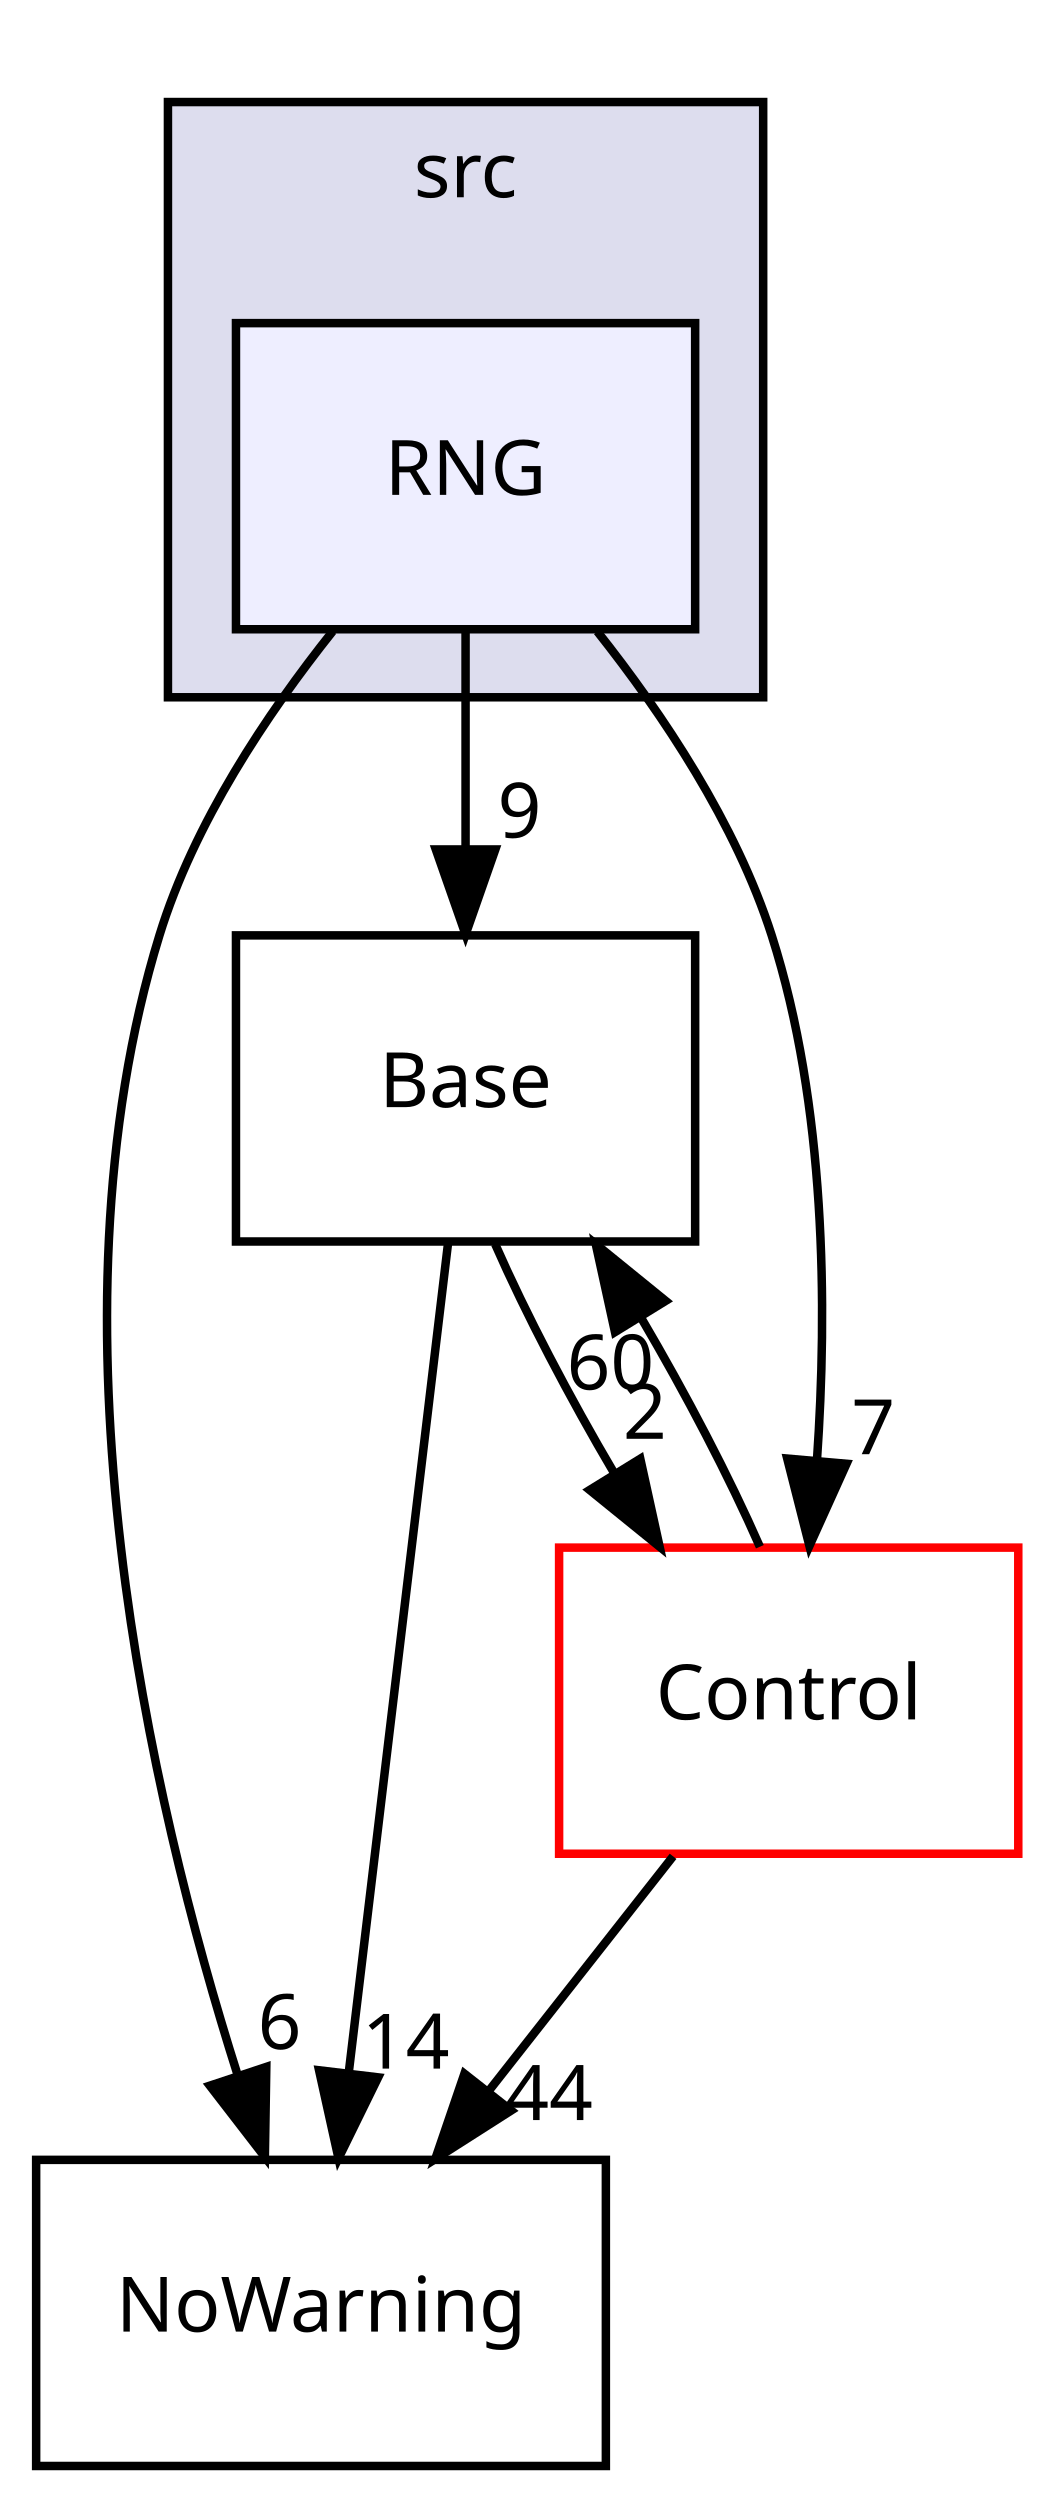
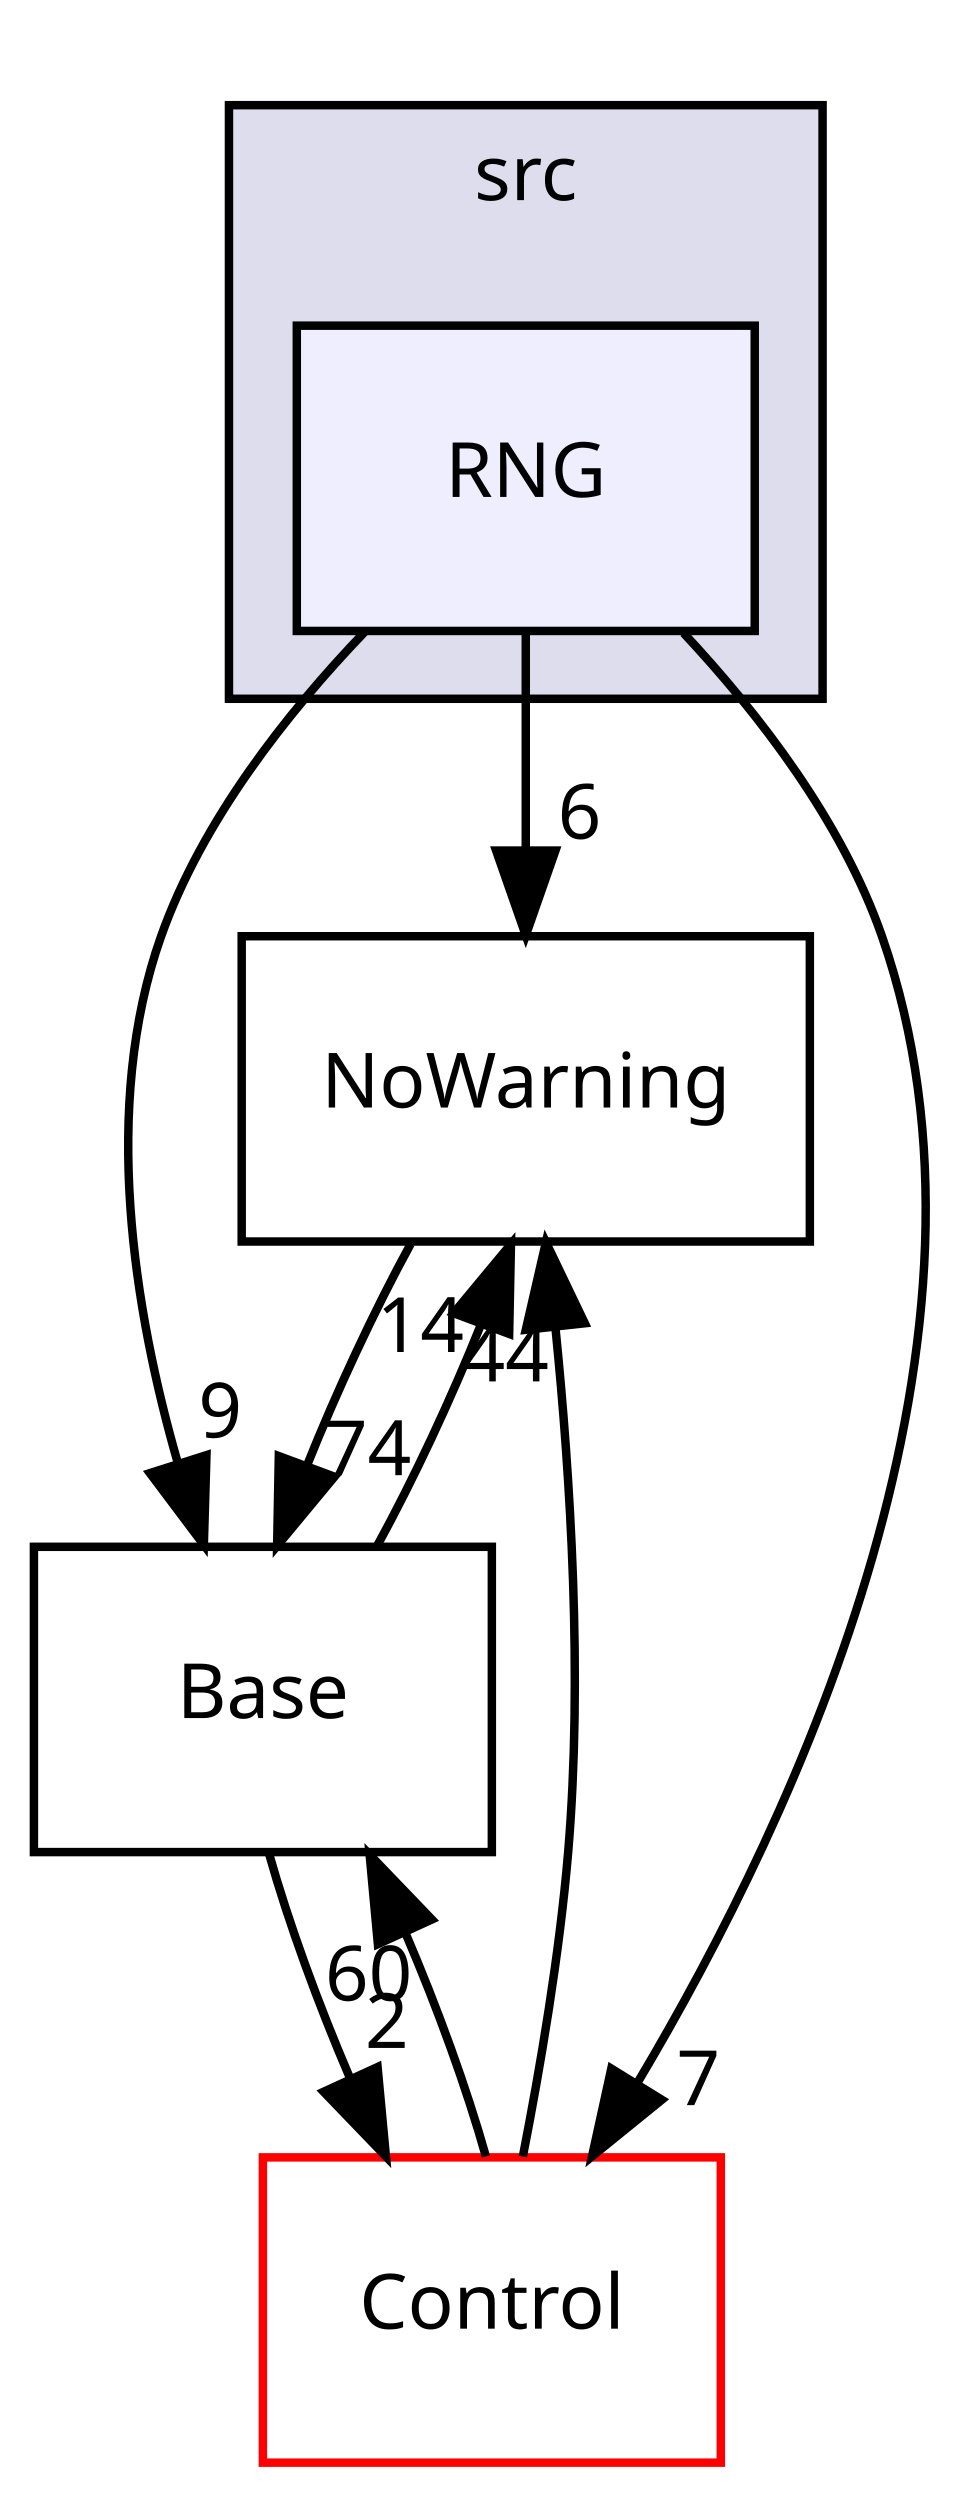
- <svg xmlns="http://www.w3.org/2000/svg" xmlns:xlink="http://www.w3.org/1999/xlink" width="124pt" height="294pt" viewBox="0.00 0.00 123.50 294.00">
+ <svg xmlns="http://www.w3.org/2000/svg" xmlns:xlink="http://www.w3.org/1999/xlink" width="113pt" height="294pt" viewBox="0.00 0.00 113.31 294.00">
  <g id="graph0" class="graph" transform="scale(1 1) rotate(0) translate(4 290)">
    <g id="clust1" class="cluster">
      <g id="a_clust1">
        <a xlink:href="dir_68267d1309a1af8e8297ef4c3efbcdba.html" target="_top" xlink:title="src">
-           <polygon fill="#ddddee" stroke="black" points="15.5,-208 15.5,-278 85.5,-278 85.5,-208 15.5,-208" />
-           <text text-anchor="middle" x="50.5" y="-266.8" font-family="sans-serif" font-size="9.00">src</text>
+           <polygon fill="#ddddee" stroke="black" points="23,-208 23,-278 93,-278 93,-208 23,-208" />
+           <text text-anchor="middle" x="58" y="-266.8" font-family="sans-serif" font-size="9.00">src</text>
        </a>
      </g>
    </g>
    <g id="node1" class="node">
      <g id="a_node1">
        <a xlink:href="dir_349519ce8f154b6252d6d70ee915b7d5.html" target="_top" xlink:title="RNG">
-           <polygon fill="#eeeeff" stroke="black" points="77.5,-252 23.5,-252 23.5,-216 77.5,-216 77.5,-252" />
-           <text text-anchor="middle" x="50.5" y="-231.8" font-family="sans-serif" font-size="9.00">RNG</text>
+           <polygon fill="#eeeeff" stroke="black" points="85,-252 31,-252 31,-216 85,-216 85,-252" />
+           <text text-anchor="middle" x="58" y="-231.8" font-family="sans-serif" font-size="9.00">RNG</text>
        </a>
      </g>
    </g>
    <g id="node2" class="node">
      <g id="a_node2">
        <a xlink:href="dir_7e34f0efff2ff25c5f7cf9ee4af7a0ce.html" target="_top" xlink:title="NoWarning">
-           <polygon fill="none" stroke="black" points="67,-36 0,-36 0,-0 67,-0 67,-36" />
-           <text text-anchor="middle" x="33.5" y="-15.8" font-family="sans-serif" font-size="9.00">NoWarning</text>
+           <polygon fill="none" stroke="black" points="91.5,-180 24.5,-180 24.5,-144 91.5,-144 91.5,-180" />
+           <text text-anchor="middle" x="58" y="-159.8" font-family="sans-serif" font-size="9.00">NoWarning</text>
        </a>
      </g>
    </g>
    <g id="edge1" class="edge">
-       <path fill="none" stroke="black" d="M34.89,-215.774C27.127,-206.03 18.554,-193.184 14.5,-180 0.466,-134.363 13.375,-78.512 23.681,-46.023" />
-       <polygon fill="black" stroke="black" points="27.067,-46.932 26.898,-36.339 20.424,-44.725 27.067,-46.932" />
+       <path fill="none" stroke="black" d="M58,-215.697C58,-207.983 58,-198.712 58,-190.112" />
+       <polygon fill="black" stroke="black" points="61.5,-190.104 58,-180.104 54.5,-190.104 61.5,-190.104" />
      <g id="a_edge1-headlabel">
        <a xlink:href="dir_000021_000003.html" target="_top" xlink:title="6">
-           <text text-anchor="middle" x="28.629" y="-49.038" font-family="sans-serif" font-size="9.00">6</text>
+           <text text-anchor="middle" x="64.339" y="-191.499" font-family="sans-serif" font-size="9.00">6</text>
        </a>
      </g>
    </g>
    <g id="node3" class="node">
      <g id="a_node3">
        <a xlink:href="dir_4814b1a558d470c33d85e65dbde02eaa.html" target="_top" xlink:title="Base">
-           <polygon fill="none" stroke="black" points="77.5,-180 23.5,-180 23.5,-144 77.5,-144 77.5,-180" />
-           <text text-anchor="middle" x="50.5" y="-159.8" font-family="sans-serif" font-size="9.00">Base</text>
+           <polygon fill="none" stroke="black" points="54,-108 0,-108 0,-72 54,-72 54,-108" />
+           <text text-anchor="middle" x="27" y="-87.8" font-family="sans-serif" font-size="9.00">Base</text>
        </a>
      </g>
    </g>
    <g id="edge2" class="edge">
-       <path fill="none" stroke="black" d="M50.5,-215.697C50.5,-207.983 50.5,-198.712 50.5,-190.112" />
-       <polygon fill="black" stroke="black" points="54,-190.104 50.5,-180.104 47,-190.104 54,-190.104" />
+       <path fill="none" stroke="black" d="M38.961,-215.837C29.824,-206.3 19.832,-193.624 15,-180 7.866,-159.884 11.793,-135.832 16.992,-117.806" />
+       <polygon fill="black" stroke="black" points="20.345,-118.81 20.037,-108.22 13.673,-116.691 20.345,-118.81" />
      <g id="a_edge2-headlabel">
        <a xlink:href="dir_000021_000002.html" target="_top" xlink:title="9">
-           <text text-anchor="middle" x="56.839" y="-191.499" font-family="sans-serif" font-size="9.00">9</text>
+           <text text-anchor="middle" x="21.963" y="-120.896" font-family="sans-serif" font-size="9.00">9</text>
        </a>
      </g>
    </g>
    <g id="node4" class="node">
      <g id="a_node4">
        <a xlink:href="dir_3ff0826a6d651abbf0f532354e1ac7dc.html" target="_top" xlink:title="Control">
-           <polygon fill="none" stroke="red" points="115.5,-108 61.5,-108 61.5,-72 115.5,-72 115.5,-108" />
-           <text text-anchor="middle" x="88.5" y="-87.8" font-family="sans-serif" font-size="9.00">Control</text>
+           <polygon fill="none" stroke="red" points="81,-36 27,-36 27,-0 81,-0 81,-36" />
+           <text text-anchor="middle" x="54" y="-15.8" font-family="sans-serif" font-size="9.00">Control</text>
        </a>
      </g>
    </g>
    <g id="edge3" class="edge">
-       <path fill="none" stroke="black" d="M65.992,-215.737C73.721,-205.983 82.298,-193.137 86.5,-180 92.885,-160.036 93.067,-136.246 91.825,-118.287" />
-       <polygon fill="black" stroke="black" points="95.301,-117.858 90.939,-108.203 88.328,-118.471 95.301,-117.858" />
+       <path fill="none" stroke="black" d="M76.604,-215.756C85.531,-206.198 95.29,-193.527 100,-180 116.356,-133.025 90.297,-76.918 71.216,-44.874" />
+       <polygon fill="black" stroke="black" points="74.045,-42.793 65.817,-36.119 68.087,-46.468 74.045,-42.793" />
      <g id="a_edge3-headlabel">
        <a xlink:href="dir_000021_000004.html" target="_top" xlink:title="7">
-           <text text-anchor="middle" x="98.444" y="-118.99" font-family="sans-serif" font-size="9.00">7</text>
+           <text text-anchor="middle" x="78.348" y="-42.163" font-family="sans-serif" font-size="9.00">7</text>
        </a>
      </g>
    </g>
    <g id="edge4" class="edge">
-       <path fill="none" stroke="black" d="M48.449,-143.871C45.552,-119.67 40.23,-75.211 36.779,-46.393" />
-       <polygon fill="black" stroke="black" points="40.222,-45.702 35.558,-36.189 33.272,-46.534 40.222,-45.702" />
+       <path fill="none" stroke="black" d="M44.421,-143.697C40.117,-135.813 35.687,-126.304 32.184,-117.546" />
+       <polygon fill="black" stroke="black" points="35.441,-116.261 28.68,-108.104 28.878,-118.697 35.441,-116.261" />
      <g id="a_edge4-headlabel">
-         <a xlink:href="dir_000002_000003.html" target="_top" xlink:title="14">
-           <text text-anchor="middle" x="43.468" y="-46.734" font-family="sans-serif" font-size="9.00">14</text>
+         <a xlink:href="dir_000003_000002.html" target="_top" xlink:title="74">
+           <text text-anchor="middle" x="39.353" y="-116.443" font-family="sans-serif" font-size="9.00">74</text>
        </a>
      </g>
    </g>
    <g id="edge5" class="edge">
-       <path fill="none" stroke="black" d="M53.977,-143.697C57.556,-135.559 62.708,-125.689 68.014,-116.701" />
-       <polygon fill="black" stroke="black" points="71.046,-118.452 73.32,-108.104 65.089,-114.776 71.046,-118.452" />
+       <path fill="none" stroke="black" d="M40.47,-108.104C44.772,-115.96 49.209,-125.462 52.727,-134.232" />
+       <polygon fill="black" stroke="black" points="49.482,-135.548 56.253,-143.697 56.041,-133.104 49.482,-135.548" />
      <g id="a_edge5-headlabel">
-         <a xlink:href="dir_000002_000004.html" target="_top" xlink:title="2">
-           <text text-anchor="middle" x="71.575" y="-120.802" font-family="sans-serif" font-size="9.00">2</text>
+         <a xlink:href="dir_000002_000003.html" target="_top" xlink:title="14">
+           <text text-anchor="middle" x="45.566" y="-130.97" font-family="sans-serif" font-size="9.00">14</text>
        </a>
      </g>
    </g>
    <g id="edge6" class="edge">
-       <path fill="none" stroke="black" d="M74.904,-71.697C68.377,-63.389 60.432,-53.277 53.253,-44.141" />
-       <polygon fill="black" stroke="black" points="55.87,-41.805 46.939,-36.104 50.365,-46.13 55.87,-41.805" />
+       <path fill="none" stroke="black" d="M27.758,-71.697C30.01,-63.728 33.509,-54.099 37.31,-45.264" />
+       <polygon fill="black" stroke="black" points="40.523,-46.653 41.508,-36.104 34.16,-43.737 40.523,-46.653" />
      <g id="a_edge6-headlabel">
-         <a xlink:href="dir_000004_000003.html" target="_top" xlink:title="44">
-           <text text-anchor="middle" x="60.323" y="-40.678" font-family="sans-serif" font-size="9.00">44</text>
+         <a xlink:href="dir_000002_000004.html" target="_top" xlink:title="2">
+           <text text-anchor="middle" x="41.607" y="-48.904" font-family="sans-serif" font-size="9.00">2</text>
        </a>
      </g>
    </g>
    <g id="edge7" class="edge">
-       <path fill="none" stroke="black" d="M85.11,-108.104C81.557,-116.214 76.42,-126.076 71.116,-135.078" />
-       <polygon fill="black" stroke="black" points="68.072,-133.346 65.809,-143.697 74.033,-137.017 68.072,-133.346" />
+       <path fill="none" stroke="black" d="M57.654,-36.093C59.676,-46.431 61.981,-59.91 63,-72 64.744,-92.688 63.287,-116.135 61.505,-133.768" />
+       <polygon fill="black" stroke="black" points="58.003,-133.593 60.379,-143.918 64.96,-134.365 58.003,-133.593" />
      <g id="a_edge7-headlabel">
+         <a xlink:href="dir_000004_000003.html" target="_top" xlink:title="44">
+           <text text-anchor="middle" x="55.577" y="-127.508" font-family="sans-serif" font-size="9.00">44</text>
+         </a>
+       </g>
+     </g>
+     <g id="edge8" class="edge">
+       <path fill="none" stroke="black" d="M53.298,-36.104C51.067,-44.045 47.581,-53.666 43.785,-62.515" />
+       <polygon fill="black" stroke="black" points="40.562,-61.147 39.59,-71.697 46.929,-64.055 40.562,-61.147" />
+       <g id="a_edge8-headlabel">
        <a xlink:href="dir_000004_000002.html" target="_top" xlink:title="60">
-           <text text-anchor="middle" x="67.539" y="-126.597" font-family="sans-serif" font-size="9.00">60</text>
+           <text text-anchor="middle" x="39.473" y="-54.497" font-family="sans-serif" font-size="9.00">60</text>
        </a>
      </g>
    </g>
  </g>
</svg>
